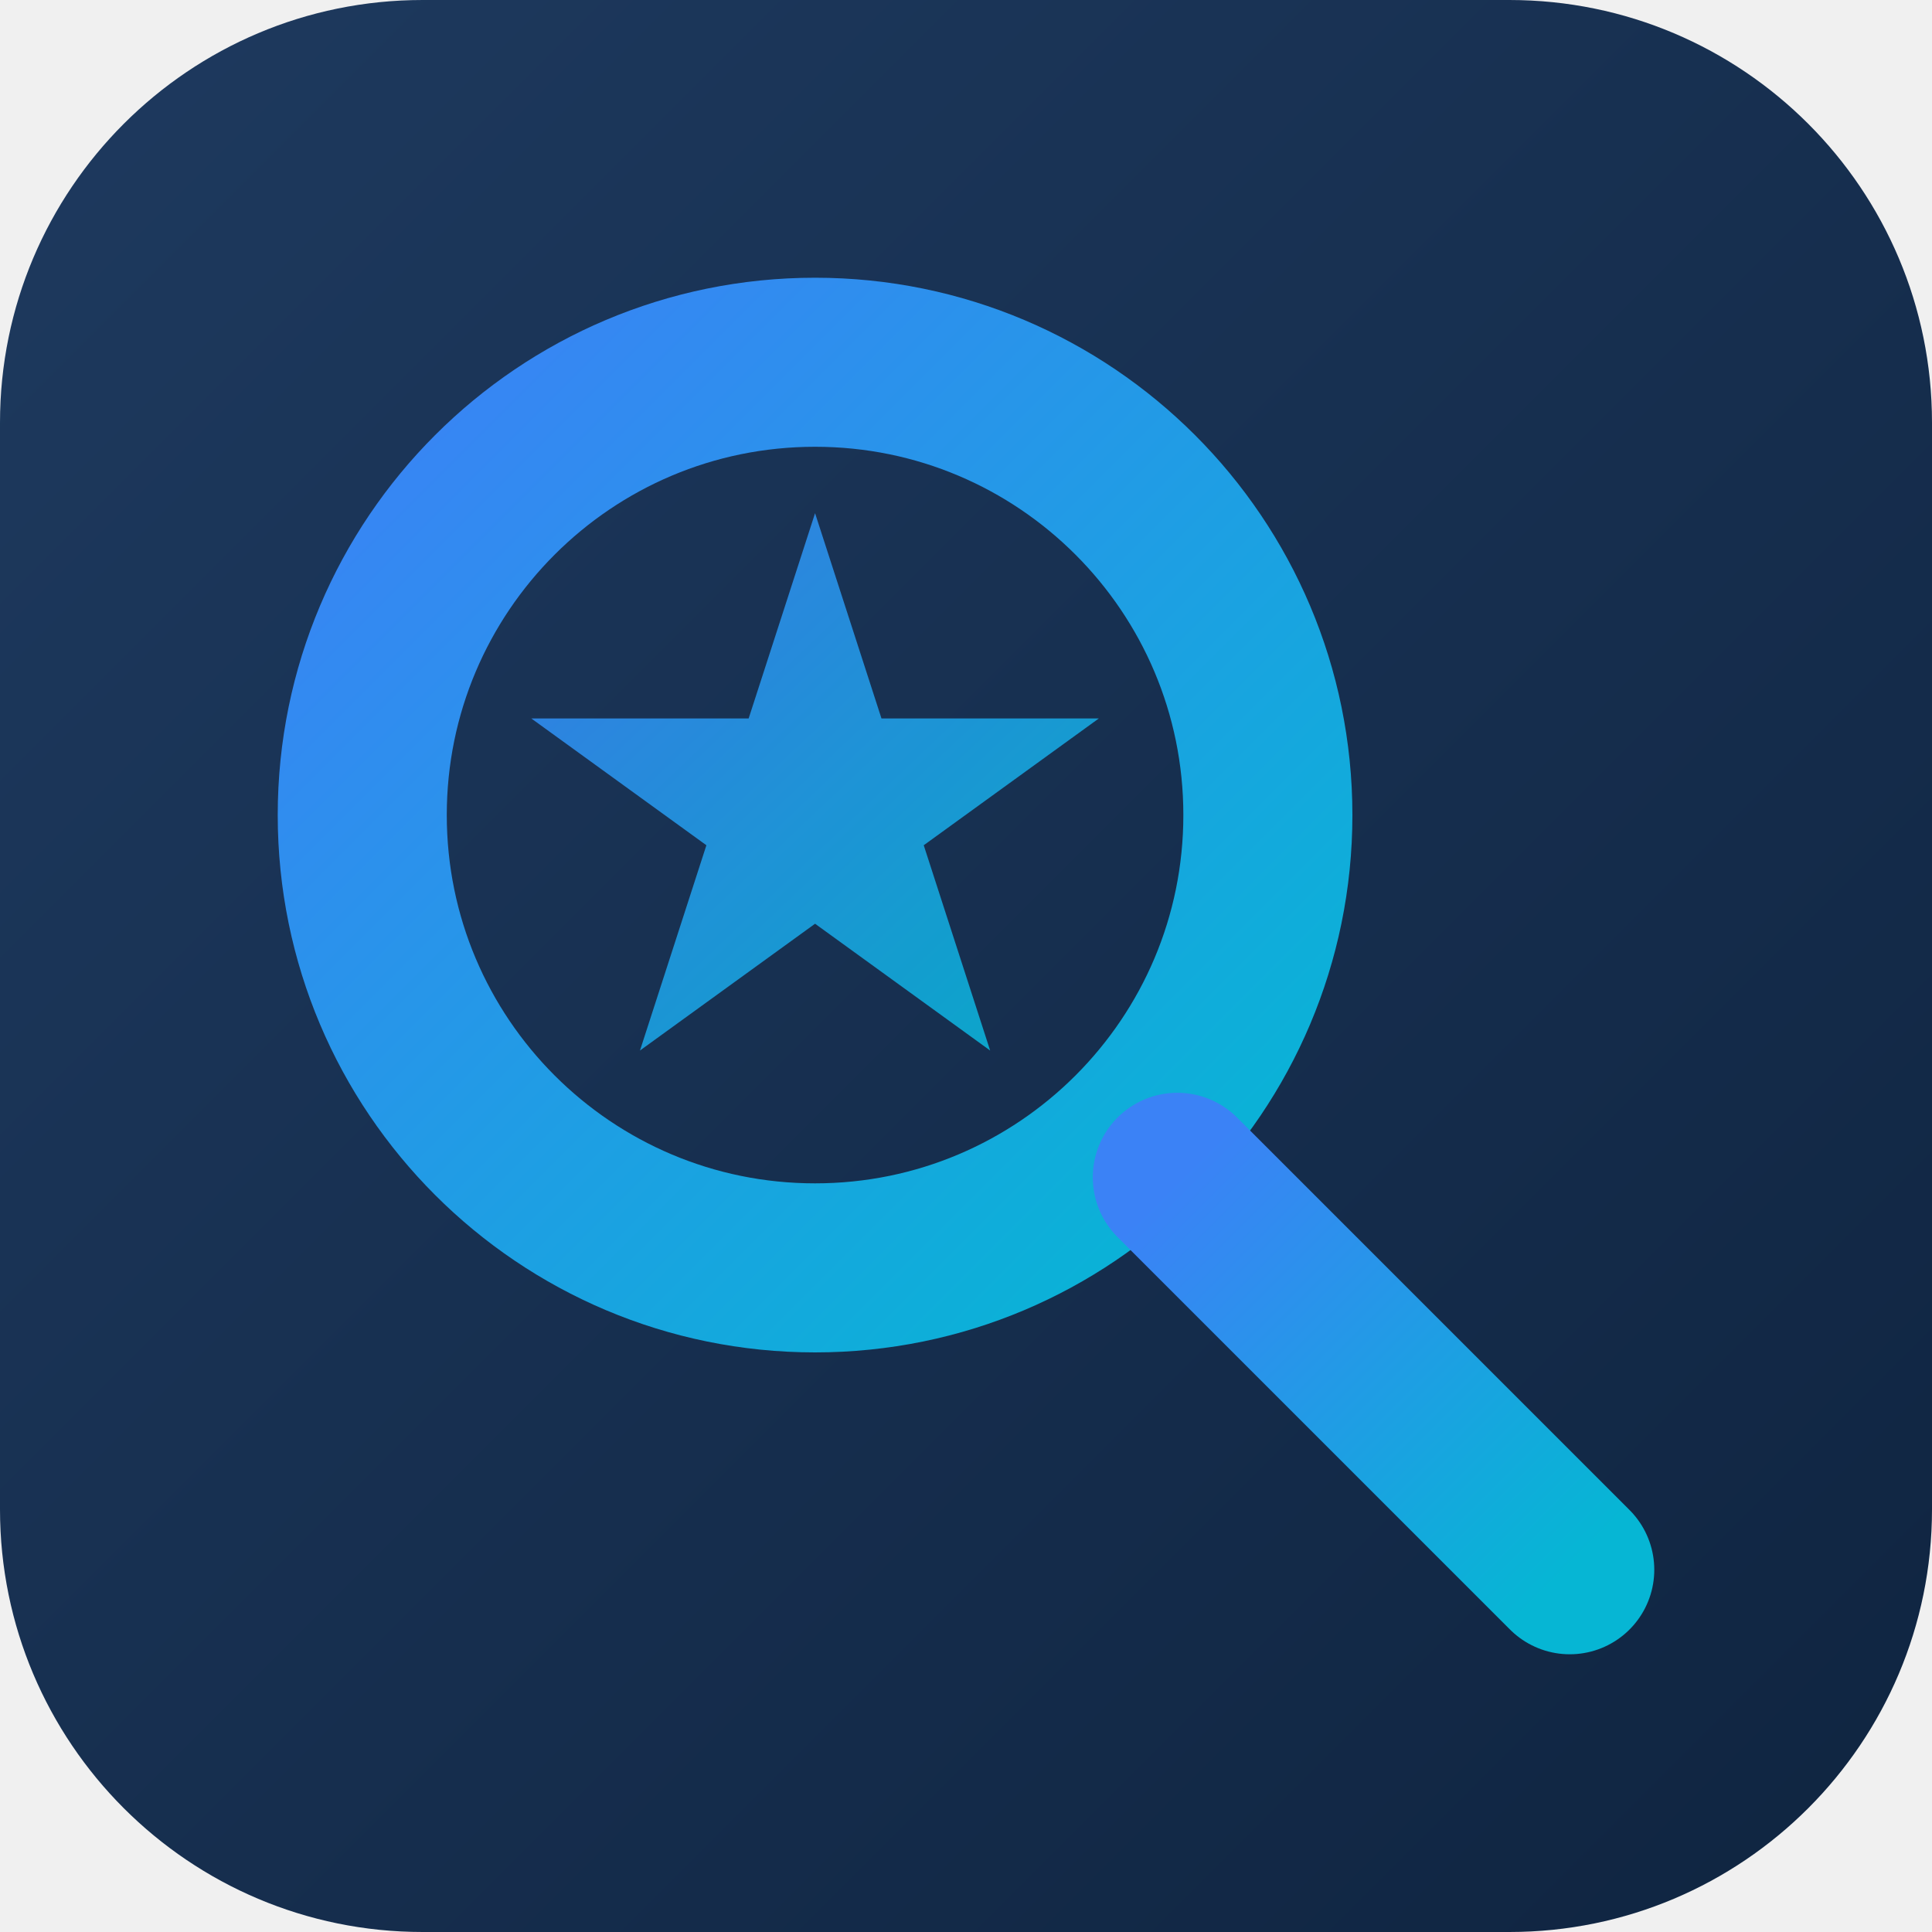
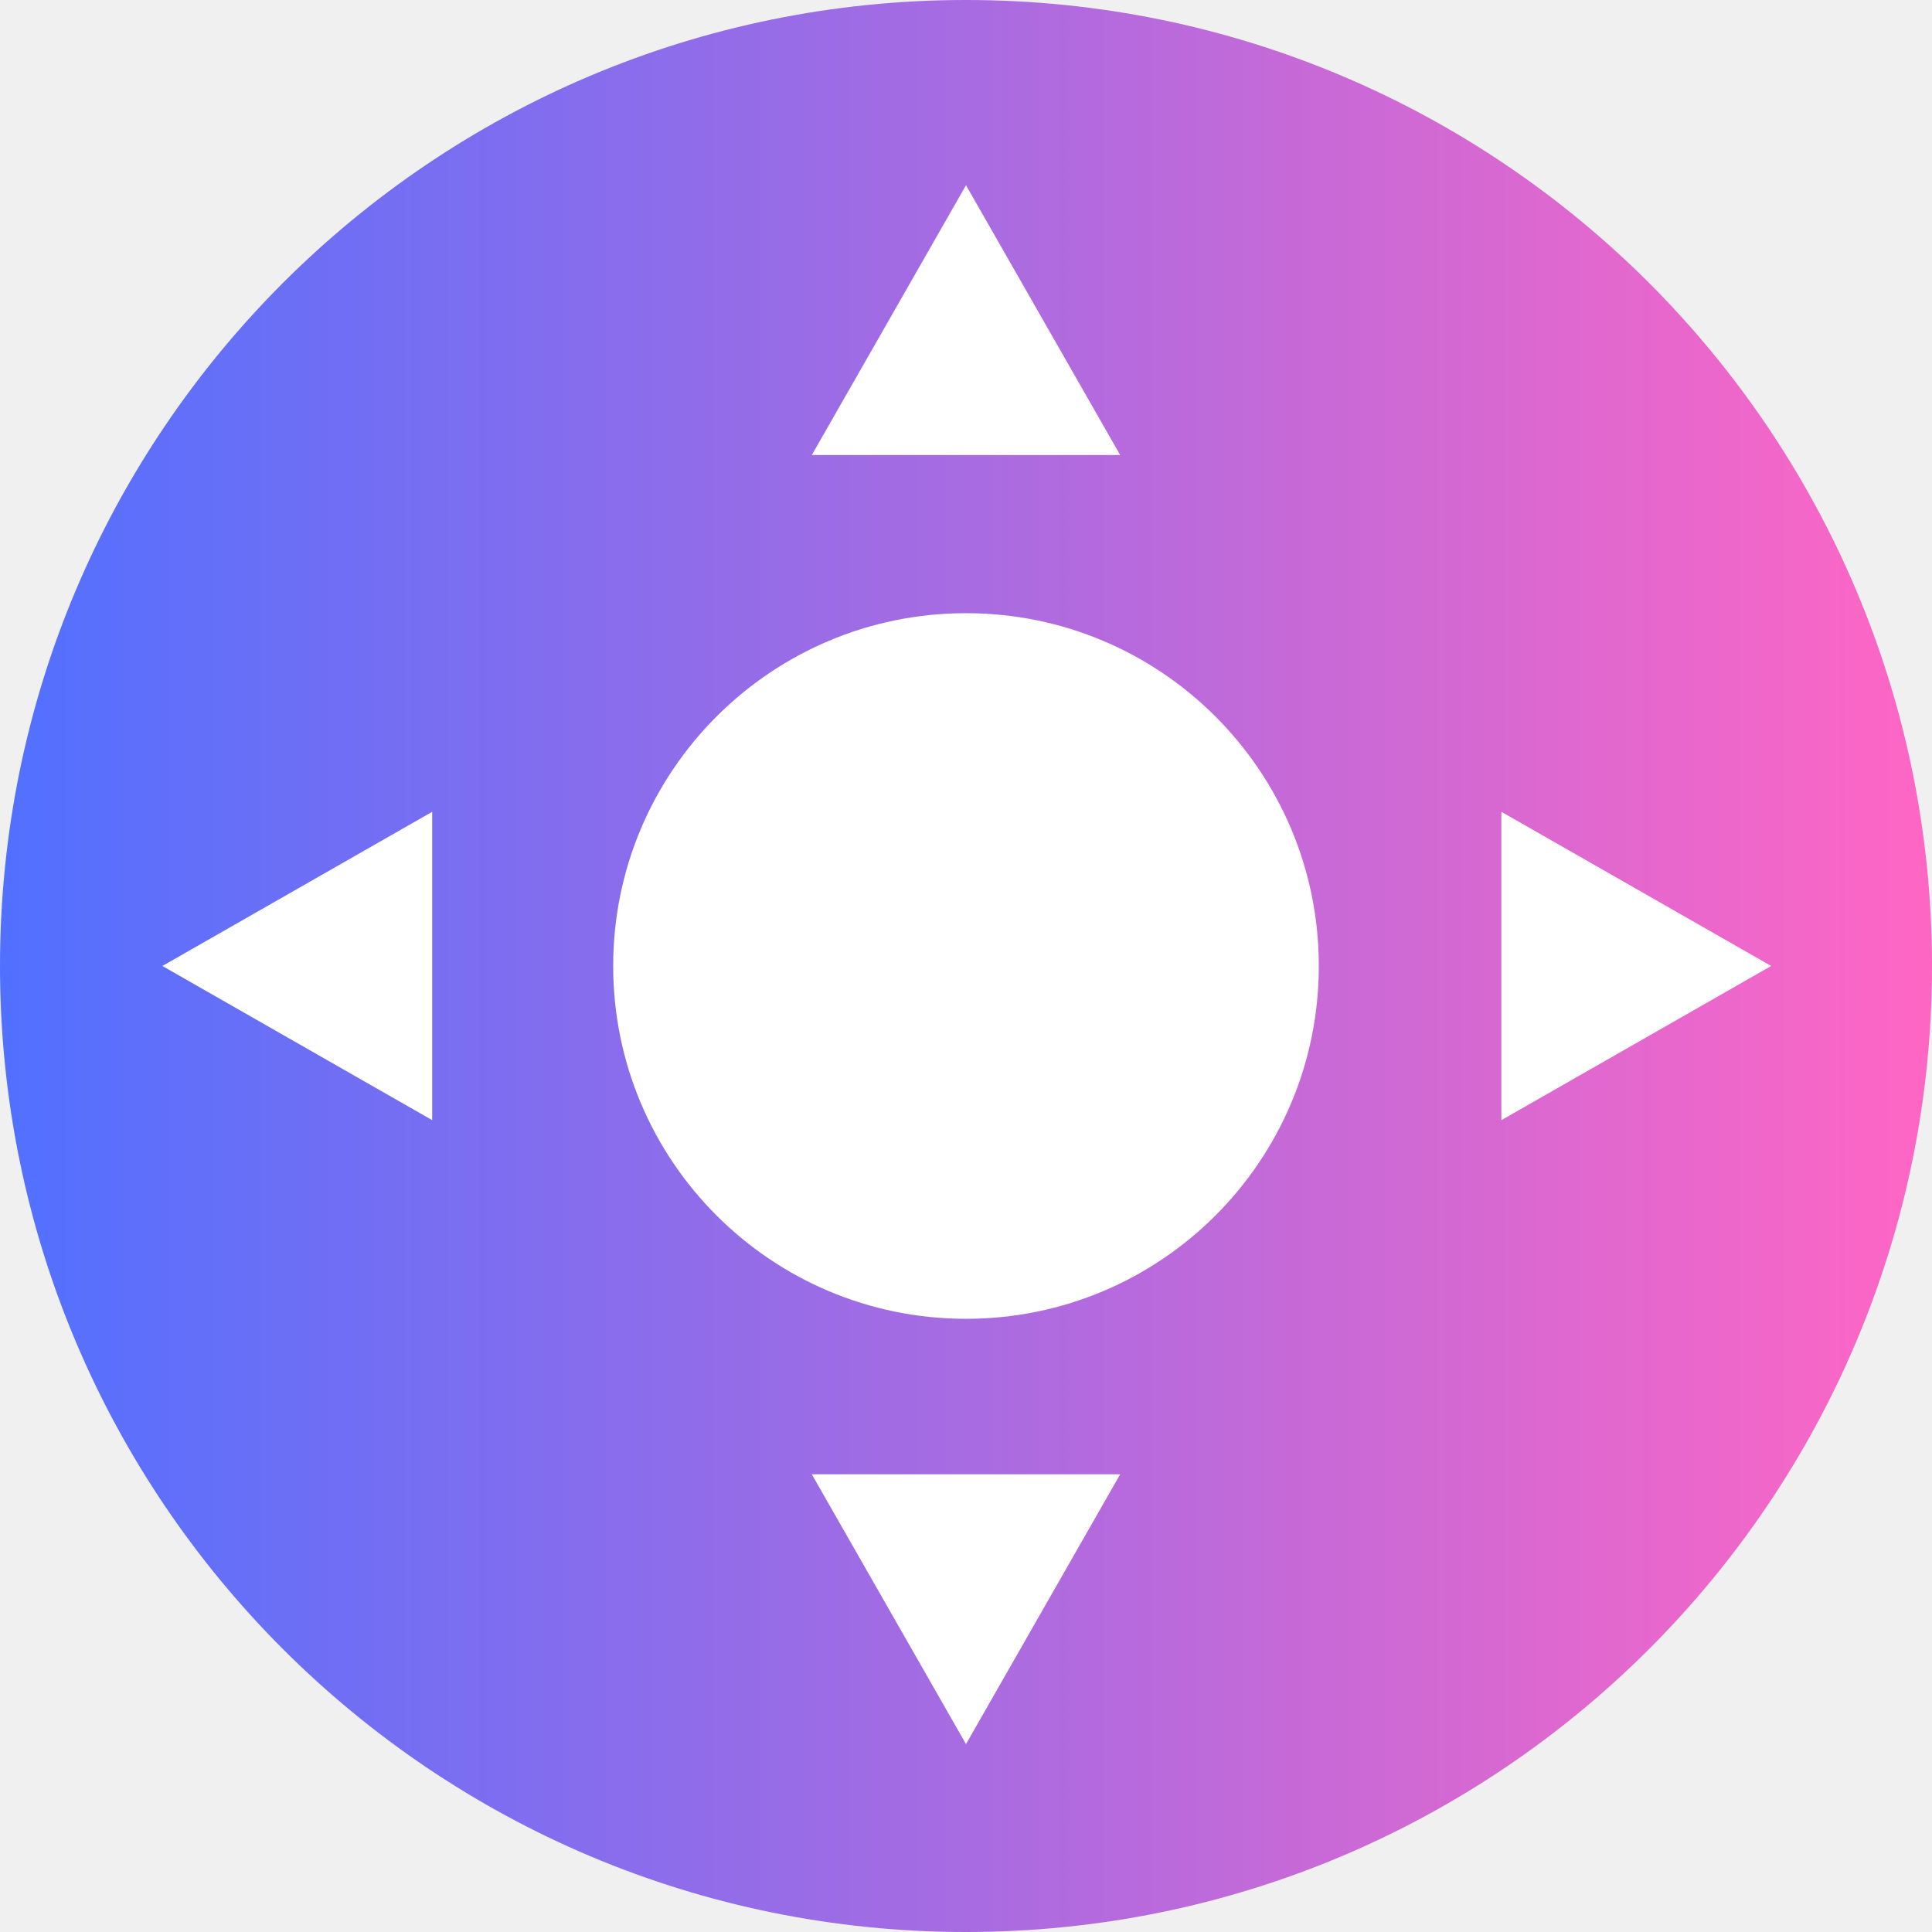
- <svg xmlns="http://www.w3.org/2000/svg" viewBox="0 0 32 32">
+ <svg xmlns="http://www.w3.org/2000/svg" width="500" zoomAndPan="magnify" viewBox="0 0 375 375" height="500" preserveAspectRatio="xMidYMid meet" version="1.0">
  <defs>
-     <linearGradient id="bg" x1="0%" y1="0%" x2="100%" y2="100%">
-       <stop offset="0%" stop-color="#1e3a5f" />
-       <stop offset="100%" stop-color="#0f2440" />
+     <clipPath id="7c0b76cd8d">
+       <path d="M 187.5 0 C 83.945 0 0 83.945 0 187.5 C 0 291.055 83.945 375 187.5 375 C 291.055 375 375 291.055 375 187.5 C 375 83.945 291.055 0 187.5 0 Z M 187.5 0 " clip-rule="nonzero" />
+     </clipPath>
+     <clipPath id="8215900173">
+       <path d="M 0 0 L 375 0 L 375 375 L 0 375 Z M 0 0 " clip-rule="nonzero" />
+     </clipPath>
+     <clipPath id="38f4cc8c3a">
+       <path d="M 187.5 0 C 83.945 0 0 83.945 0 187.5 C 0 291.055 83.945 375 187.5 375 C 291.055 375 375 291.055 375 187.5 C 375 83.945 291.055 0 187.5 0 Z M 187.5 0 " clip-rule="nonzero" />
+     </clipPath>
+     <linearGradient x1="0" gradientTransform="matrix(1.464844, 0, 0, 1.464844, 0.0000045, 0.000000000000042633)" y1="128" x2="256" gradientUnits="userSpaceOnUse" y2="128" id="55fd0fb724">
+       <stop stop-opacity="1" stop-color="rgb(31.76%, 43.919%, 100%)" offset="0" />
+       <stop stop-opacity="1" stop-color="rgb(32.025%, 43.904%, 99.908%)" offset="0.004" />
+       <stop stop-opacity="1" stop-color="rgb(32.292%, 43.889%, 99.818%)" offset="0.008" />
+       <stop stop-opacity="1" stop-color="rgb(32.559%, 43.874%, 99.728%)" offset="0.012" />
+       <stop stop-opacity="1" stop-color="rgb(32.826%, 43.858%, 99.638%)" offset="0.016" />
+       <stop stop-opacity="1" stop-color="rgb(33.092%, 43.843%, 99.547%)" offset="0.02" />
+       <stop stop-opacity="1" stop-color="rgb(33.359%, 43.828%, 99.457%)" offset="0.023" />
+       <stop stop-opacity="1" stop-color="rgb(33.624%, 43.813%, 99.367%)" offset="0.027" />
+       <stop stop-opacity="1" stop-color="rgb(33.891%, 43.797%, 99.277%)" offset="0.031" />
+       <stop stop-opacity="1" stop-color="rgb(34.158%, 43.782%, 99.185%)" offset="0.035" />
+       <stop stop-opacity="1" stop-color="rgb(34.425%, 43.767%, 99.095%)" offset="0.039" />
+       <stop stop-opacity="1" stop-color="rgb(34.691%, 43.75%, 99.005%)" offset="0.043" />
+       <stop stop-opacity="1" stop-color="rgb(34.958%, 43.735%, 98.915%)" offset="0.047" />
+       <stop stop-opacity="1" stop-color="rgb(35.223%, 43.719%, 98.824%)" offset="0.051" />
+       <stop stop-opacity="1" stop-color="rgb(35.49%, 43.704%, 98.734%)" offset="0.055" />
+       <stop stop-opacity="1" stop-color="rgb(35.757%, 43.689%, 98.643%)" offset="0.059" />
+       <stop stop-opacity="1" stop-color="rgb(36.024%, 43.674%, 98.553%)" offset="0.062" />
+       <stop stop-opacity="1" stop-color="rgb(36.29%, 43.658%, 98.462%)" offset="0.066" />
+       <stop stop-opacity="1" stop-color="rgb(36.557%, 43.643%, 98.372%)" offset="0.07" />
+       <stop stop-opacity="1" stop-color="rgb(36.824%, 43.628%, 98.282%)" offset="0.074" />
+       <stop stop-opacity="1" stop-color="rgb(37.091%, 43.613%, 98.192%)" offset="0.078" />
+       <stop stop-opacity="1" stop-color="rgb(37.357%, 43.597%, 98.1%)" offset="0.082" />
+       <stop stop-opacity="1" stop-color="rgb(37.624%, 43.582%, 98.01%)" offset="0.086" />
+       <stop stop-opacity="1" stop-color="rgb(37.889%, 43.567%, 97.92%)" offset="0.09" />
+       <stop stop-opacity="1" stop-color="rgb(38.156%, 43.552%, 97.83%)" offset="0.094" />
+       <stop stop-opacity="1" stop-color="rgb(38.423%, 43.536%, 97.739%)" offset="0.098" />
+       <stop stop-opacity="1" stop-color="rgb(38.69%, 43.521%, 97.649%)" offset="0.102" />
+       <stop stop-opacity="1" stop-color="rgb(38.956%, 43.506%, 97.559%)" offset="0.105" />
+       <stop stop-opacity="1" stop-color="rgb(39.223%, 43.491%, 97.469%)" offset="0.109" />
+       <stop stop-opacity="1" stop-color="rgb(39.49%, 43.475%, 97.377%)" offset="0.113" />
+       <stop stop-opacity="1" stop-color="rgb(39.757%, 43.46%, 97.287%)" offset="0.117" />
+       <stop stop-opacity="1" stop-color="rgb(40.022%, 43.445%, 97.197%)" offset="0.121" />
+       <stop stop-opacity="1" stop-color="rgb(40.289%, 43.43%, 97.107%)" offset="0.125" />
+       <stop stop-opacity="1" stop-color="rgb(40.555%, 43.414%, 97.015%)" offset="0.129" />
+       <stop stop-opacity="1" stop-color="rgb(40.822%, 43.399%, 96.925%)" offset="0.133" />
+       <stop stop-opacity="1" stop-color="rgb(41.089%, 43.384%, 96.835%)" offset="0.137" />
+       <stop stop-opacity="1" stop-color="rgb(41.356%, 43.369%, 96.745%)" offset="0.141" />
+       <stop stop-opacity="1" stop-color="rgb(41.621%, 43.353%, 96.654%)" offset="0.145" />
+       <stop stop-opacity="1" stop-color="rgb(41.888%, 43.338%, 96.564%)" offset="0.148" />
+       <stop stop-opacity="1" stop-color="rgb(42.155%, 43.323%, 96.474%)" offset="0.152" />
+       <stop stop-opacity="1" stop-color="rgb(42.422%, 43.307%, 96.384%)" offset="0.156" />
+       <stop stop-opacity="1" stop-color="rgb(42.688%, 43.291%, 96.292%)" offset="0.16" />
+       <stop stop-opacity="1" stop-color="rgb(42.955%, 43.275%, 96.202%)" offset="0.164" />
+       <stop stop-opacity="1" stop-color="rgb(43.221%, 43.26%, 96.112%)" offset="0.168" />
+       <stop stop-opacity="1" stop-color="rgb(43.488%, 43.245%, 96.022%)" offset="0.172" />
+       <stop stop-opacity="1" stop-color="rgb(43.755%, 43.23%, 95.932%)" offset="0.176" />
+       <stop stop-opacity="1" stop-color="rgb(44.022%, 43.214%, 95.842%)" offset="0.18" />
+       <stop stop-opacity="1" stop-color="rgb(44.287%, 43.199%, 95.75%)" offset="0.184" />
+       <stop stop-opacity="1" stop-color="rgb(44.554%, 43.184%, 95.66%)" offset="0.188" />
+       <stop stop-opacity="1" stop-color="rgb(44.82%, 43.169%, 95.57%)" offset="0.191" />
+       <stop stop-opacity="1" stop-color="rgb(45.087%, 43.153%, 95.48%)" offset="0.195" />
+       <stop stop-opacity="1" stop-color="rgb(45.354%, 43.138%, 95.389%)" offset="0.199" />
+       <stop stop-opacity="1" stop-color="rgb(45.621%, 43.123%, 95.299%)" offset="0.203" />
+       <stop stop-opacity="1" stop-color="rgb(45.886%, 43.108%, 95.209%)" offset="0.207" />
+       <stop stop-opacity="1" stop-color="rgb(46.153%, 43.092%, 95.119%)" offset="0.211" />
+       <stop stop-opacity="1" stop-color="rgb(46.42%, 43.077%, 95.027%)" offset="0.215" />
+       <stop stop-opacity="1" stop-color="rgb(46.687%, 43.062%, 94.937%)" offset="0.219" />
+       <stop stop-opacity="1" stop-color="rgb(46.953%, 43.047%, 94.847%)" offset="0.223" />
+       <stop stop-opacity="1" stop-color="rgb(47.22%, 43.031%, 94.757%)" offset="0.227" />
+       <stop stop-opacity="1" stop-color="rgb(47.485%, 43.016%, 94.666%)" offset="0.23" />
+       <stop stop-opacity="1" stop-color="rgb(47.752%, 43.001%, 94.576%)" offset="0.234" />
+       <stop stop-opacity="1" stop-color="rgb(48.019%, 42.986%, 94.485%)" offset="0.238" />
+       <stop stop-opacity="1" stop-color="rgb(48.286%, 42.97%, 94.395%)" offset="0.242" />
+       <stop stop-opacity="1" stop-color="rgb(48.552%, 42.955%, 94.304%)" offset="0.246" />
+       <stop stop-opacity="1" stop-color="rgb(48.819%, 42.94%, 94.214%)" offset="0.25" />
+       <stop stop-opacity="1" stop-color="rgb(49.086%, 42.925%, 94.124%)" offset="0.254" />
+       <stop stop-opacity="1" stop-color="rgb(49.353%, 42.909%, 94.034%)" offset="0.258" />
+       <stop stop-opacity="1" stop-color="rgb(49.619%, 42.894%, 93.942%)" offset="0.262" />
+       <stop stop-opacity="1" stop-color="rgb(49.886%, 42.879%, 93.852%)" offset="0.266" />
+       <stop stop-opacity="1" stop-color="rgb(50.151%, 42.862%, 93.762%)" offset="0.27" />
+       <stop stop-opacity="1" stop-color="rgb(50.418%, 42.847%, 93.672%)" offset="0.273" />
+       <stop stop-opacity="1" stop-color="rgb(50.685%, 42.831%, 93.581%)" offset="0.277" />
+       <stop stop-opacity="1" stop-color="rgb(50.952%, 42.816%, 93.491%)" offset="0.281" />
+       <stop stop-opacity="1" stop-color="rgb(51.218%, 42.801%, 93.401%)" offset="0.285" />
+       <stop stop-opacity="1" stop-color="rgb(51.485%, 42.786%, 93.311%)" offset="0.289" />
+       <stop stop-opacity="1" stop-color="rgb(51.752%, 42.77%, 93.219%)" offset="0.293" />
+       <stop stop-opacity="1" stop-color="rgb(52.019%, 42.755%, 93.129%)" offset="0.297" />
+       <stop stop-opacity="1" stop-color="rgb(52.284%, 42.74%, 93.039%)" offset="0.301" />
+       <stop stop-opacity="1" stop-color="rgb(52.551%, 42.725%, 92.949%)" offset="0.305" />
+       <stop stop-opacity="1" stop-color="rgb(52.817%, 42.709%, 92.857%)" offset="0.309" />
+       <stop stop-opacity="1" stop-color="rgb(53.084%, 42.694%, 92.767%)" offset="0.312" />
+       <stop stop-opacity="1" stop-color="rgb(53.351%, 42.679%, 92.677%)" offset="0.316" />
+       <stop stop-opacity="1" stop-color="rgb(53.618%, 42.664%, 92.587%)" offset="0.32" />
+       <stop stop-opacity="1" stop-color="rgb(53.883%, 42.648%, 92.496%)" offset="0.324" />
+       <stop stop-opacity="1" stop-color="rgb(54.15%, 42.633%, 92.406%)" offset="0.328" />
+       <stop stop-opacity="1" stop-color="rgb(54.416%, 42.618%, 92.316%)" offset="0.332" />
+       <stop stop-opacity="1" stop-color="rgb(54.683%, 42.603%, 92.226%)" offset="0.336" />
+       <stop stop-opacity="1" stop-color="rgb(54.95%, 42.587%, 92.136%)" offset="0.34" />
+       <stop stop-opacity="1" stop-color="rgb(55.217%, 42.572%, 92.046%)" offset="0.344" />
+       <stop stop-opacity="1" stop-color="rgb(55.482%, 42.557%, 91.954%)" offset="0.348" />
+       <stop stop-opacity="1" stop-color="rgb(55.75%, 42.542%, 91.864%)" offset="0.352" />
+       <stop stop-opacity="1" stop-color="rgb(56.017%, 42.526%, 91.774%)" offset="0.355" />
+       <stop stop-opacity="1" stop-color="rgb(56.284%, 42.511%, 91.684%)" offset="0.359" />
+       <stop stop-opacity="1" stop-color="rgb(56.549%, 42.496%, 91.592%)" offset="0.363" />
+       <stop stop-opacity="1" stop-color="rgb(56.816%, 42.48%, 91.502%)" offset="0.367" />
+       <stop stop-opacity="1" stop-color="rgb(57.082%, 42.465%, 91.412%)" offset="0.371" />
+       <stop stop-opacity="1" stop-color="rgb(57.349%, 42.45%, 91.322%)" offset="0.375" />
+       <stop stop-opacity="1" stop-color="rgb(57.616%, 42.433%, 91.231%)" offset="0.379" />
+       <stop stop-opacity="1" stop-color="rgb(57.883%, 42.418%, 91.141%)" offset="0.383" />
+       <stop stop-opacity="1" stop-color="rgb(58.148%, 42.403%, 91.051%)" offset="0.387" />
+       <stop stop-opacity="1" stop-color="rgb(58.415%, 42.387%, 90.961%)" offset="0.391" />
+       <stop stop-opacity="1" stop-color="rgb(58.682%, 42.372%, 90.869%)" offset="0.395" />
+       <stop stop-opacity="1" stop-color="rgb(58.949%, 42.357%, 90.779%)" offset="0.398" />
+       <stop stop-opacity="1" stop-color="rgb(59.215%, 42.342%, 90.689%)" offset="0.402" />
+       <stop stop-opacity="1" stop-color="rgb(59.482%, 42.326%, 90.599%)" offset="0.406" />
+       <stop stop-opacity="1" stop-color="rgb(59.747%, 42.311%, 90.508%)" offset="0.41" />
+       <stop stop-opacity="1" stop-color="rgb(60.014%, 42.296%, 90.417%)" offset="0.414" />
+       <stop stop-opacity="1" stop-color="rgb(60.281%, 42.281%, 90.327%)" offset="0.418" />
+       <stop stop-opacity="1" stop-color="rgb(60.548%, 42.265%, 90.237%)" offset="0.422" />
+       <stop stop-opacity="1" stop-color="rgb(60.814%, 42.25%, 90.146%)" offset="0.426" />
+       <stop stop-opacity="1" stop-color="rgb(61.081%, 42.235%, 90.056%)" offset="0.43" />
+       <stop stop-opacity="1" stop-color="rgb(61.348%, 42.22%, 89.966%)" offset="0.434" />
+       <stop stop-opacity="1" stop-color="rgb(61.615%, 42.204%, 89.876%)" offset="0.438" />
+       <stop stop-opacity="1" stop-color="rgb(61.88%, 42.189%, 89.784%)" offset="0.441" />
+       <stop stop-opacity="1" stop-color="rgb(62.148%, 42.174%, 89.694%)" offset="0.445" />
+       <stop stop-opacity="1" stop-color="rgb(62.413%, 42.159%, 89.604%)" offset="0.449" />
+       <stop stop-opacity="1" stop-color="rgb(62.68%, 42.143%, 89.514%)" offset="0.453" />
+       <stop stop-opacity="1" stop-color="rgb(62.947%, 42.128%, 89.423%)" offset="0.457" />
+       <stop stop-opacity="1" stop-color="rgb(63.214%, 42.113%, 89.333%)" offset="0.461" />
+       <stop stop-opacity="1" stop-color="rgb(63.48%, 42.097%, 89.243%)" offset="0.465" />
+       <stop stop-opacity="1" stop-color="rgb(63.747%, 42.082%, 89.153%)" offset="0.469" />
+       <stop stop-opacity="1" stop-color="rgb(64.012%, 42.067%, 89.061%)" offset="0.473" />
+       <stop stop-opacity="1" stop-color="rgb(64.279%, 42.052%, 88.971%)" offset="0.477" />
+       <stop stop-opacity="1" stop-color="rgb(64.546%, 42.036%, 88.881%)" offset="0.48" />
+       <stop stop-opacity="1" stop-color="rgb(64.813%, 42.021%, 88.791%)" offset="0.484" />
+       <stop stop-opacity="1" stop-color="rgb(65.079%, 42.004%, 88.699%)" offset="0.488" />
+       <stop stop-opacity="1" stop-color="rgb(65.346%, 41.989%, 88.609%)" offset="0.492" />
+       <stop stop-opacity="1" stop-color="rgb(65.613%, 41.974%, 88.519%)" offset="0.496" />
+       <stop stop-opacity="1" stop-color="rgb(65.88%, 41.959%, 88.429%)" offset="0.5" />
+       <stop stop-opacity="1" stop-color="rgb(66.145%, 41.943%, 88.339%)" offset="0.504" />
+       <stop stop-opacity="1" stop-color="rgb(66.412%, 41.928%, 88.249%)" offset="0.508" />
+       <stop stop-opacity="1" stop-color="rgb(66.678%, 41.913%, 88.158%)" offset="0.512" />
+       <stop stop-opacity="1" stop-color="rgb(66.945%, 41.898%, 88.068%)" offset="0.516" />
+       <stop stop-opacity="1" stop-color="rgb(67.212%, 41.882%, 87.978%)" offset="0.52" />
+       <stop stop-opacity="1" stop-color="rgb(67.479%, 41.867%, 87.888%)" offset="0.523" />
+       <stop stop-opacity="1" stop-color="rgb(67.744%, 41.852%, 87.796%)" offset="0.527" />
+       <stop stop-opacity="1" stop-color="rgb(68.011%, 41.837%, 87.706%)" offset="0.531" />
+       <stop stop-opacity="1" stop-color="rgb(68.279%, 41.821%, 87.616%)" offset="0.535" />
+       <stop stop-opacity="1" stop-color="rgb(68.546%, 41.806%, 87.526%)" offset="0.539" />
+       <stop stop-opacity="1" stop-color="rgb(68.811%, 41.791%, 87.434%)" offset="0.543" />
+       <stop stop-opacity="1" stop-color="rgb(69.078%, 41.776%, 87.344%)" offset="0.547" />
+       <stop stop-opacity="1" stop-color="rgb(69.344%, 41.76%, 87.254%)" offset="0.551" />
+       <stop stop-opacity="1" stop-color="rgb(69.611%, 41.745%, 87.164%)" offset="0.555" />
+       <stop stop-opacity="1" stop-color="rgb(69.878%, 41.73%, 87.073%)" offset="0.559" />
+       <stop stop-opacity="1" stop-color="rgb(70.145%, 41.714%, 86.983%)" offset="0.562" />
+       <stop stop-opacity="1" stop-color="rgb(70.41%, 41.699%, 86.893%)" offset="0.566" />
+       <stop stop-opacity="1" stop-color="rgb(70.677%, 41.684%, 86.803%)" offset="0.57" />
+       <stop stop-opacity="1" stop-color="rgb(70.944%, 41.669%, 86.711%)" offset="0.574" />
+       <stop stop-opacity="1" stop-color="rgb(71.211%, 41.653%, 86.621%)" offset="0.578" />
+       <stop stop-opacity="1" stop-color="rgb(71.477%, 41.638%, 86.531%)" offset="0.582" />
+       <stop stop-opacity="1" stop-color="rgb(71.744%, 41.623%, 86.441%)" offset="0.586" />
+       <stop stop-opacity="1" stop-color="rgb(72.009%, 41.608%, 86.349%)" offset="0.59" />
+       <stop stop-opacity="1" stop-color="rgb(72.276%, 41.592%, 86.259%)" offset="0.594" />
+       <stop stop-opacity="1" stop-color="rgb(72.543%, 41.576%, 86.169%)" offset="0.598" />
+       <stop stop-opacity="1" stop-color="rgb(72.81%, 41.56%, 86.079%)" offset="0.602" />
+       <stop stop-opacity="1" stop-color="rgb(73.076%, 41.545%, 85.988%)" offset="0.605" />
+       <stop stop-opacity="1" stop-color="rgb(73.343%, 41.53%, 85.898%)" offset="0.609" />
+       <stop stop-opacity="1" stop-color="rgb(73.608%, 41.515%, 85.808%)" offset="0.613" />
+       <stop stop-opacity="1" stop-color="rgb(73.875%, 41.499%, 85.718%)" offset="0.617" />
+       <stop stop-opacity="1" stop-color="rgb(74.142%, 41.484%, 85.626%)" offset="0.621" />
+       <stop stop-opacity="1" stop-color="rgb(74.409%, 41.469%, 85.536%)" offset="0.625" />
+       <stop stop-opacity="1" stop-color="rgb(74.675%, 41.454%, 85.446%)" offset="0.629" />
+       <stop stop-opacity="1" stop-color="rgb(74.942%, 41.438%, 85.356%)" offset="0.633" />
+       <stop stop-opacity="1" stop-color="rgb(75.209%, 41.423%, 85.265%)" offset="0.637" />
+       <stop stop-opacity="1" stop-color="rgb(75.476%, 41.408%, 85.175%)" offset="0.641" />
+       <stop stop-opacity="1" stop-color="rgb(75.742%, 41.393%, 85.085%)" offset="0.645" />
+       <stop stop-opacity="1" stop-color="rgb(76.009%, 41.377%, 84.995%)" offset="0.648" />
+       <stop stop-opacity="1" stop-color="rgb(76.274%, 41.362%, 84.903%)" offset="0.652" />
+       <stop stop-opacity="1" stop-color="rgb(76.541%, 41.347%, 84.813%)" offset="0.656" />
+       <stop stop-opacity="1" stop-color="rgb(76.808%, 41.331%, 84.723%)" offset="0.66" />
+       <stop stop-opacity="1" stop-color="rgb(77.075%, 41.316%, 84.633%)" offset="0.664" />
+       <stop stop-opacity="1" stop-color="rgb(77.341%, 41.301%, 84.541%)" offset="0.668" />
+       <stop stop-opacity="1" stop-color="rgb(77.608%, 41.286%, 84.451%)" offset="0.672" />
+       <stop stop-opacity="1" stop-color="rgb(77.875%, 41.27%, 84.361%)" offset="0.676" />
+       <stop stop-opacity="1" stop-color="rgb(78.142%, 41.255%, 84.271%)" offset="0.68" />
+       <stop stop-opacity="1" stop-color="rgb(78.407%, 41.24%, 84.181%)" offset="0.684" />
+       <stop stop-opacity="1" stop-color="rgb(78.674%, 41.225%, 84.091%)" offset="0.688" />
+       <stop stop-opacity="1" stop-color="rgb(78.94%, 41.209%, 84%)" offset="0.691" />
+       <stop stop-opacity="1" stop-color="rgb(79.207%, 41.194%, 83.91%)" offset="0.695" />
+       <stop stop-opacity="1" stop-color="rgb(79.474%, 41.179%, 83.82%)" offset="0.699" />
+       <stop stop-opacity="1" stop-color="rgb(79.741%, 41.164%, 83.73%)" offset="0.703" />
+       <stop stop-opacity="1" stop-color="rgb(80.006%, 41.148%, 83.638%)" offset="0.707" />
+       <stop stop-opacity="1" stop-color="rgb(80.273%, 41.133%, 83.548%)" offset="0.711" />
+       <stop stop-opacity="1" stop-color="rgb(80.54%, 41.116%, 83.458%)" offset="0.715" />
+       <stop stop-opacity="1" stop-color="rgb(80.807%, 41.101%, 83.368%)" offset="0.719" />
+       <stop stop-opacity="1" stop-color="rgb(81.073%, 41.086%, 83.276%)" offset="0.723" />
+       <stop stop-opacity="1" stop-color="rgb(81.34%, 41.071%, 83.186%)" offset="0.727" />
+       <stop stop-opacity="1" stop-color="rgb(81.606%, 41.055%, 83.096%)" offset="0.73" />
+       <stop stop-opacity="1" stop-color="rgb(81.873%, 41.04%, 83.006%)" offset="0.734" />
+       <stop stop-opacity="1" stop-color="rgb(82.14%, 41.025%, 82.915%)" offset="0.738" />
+       <stop stop-opacity="1" stop-color="rgb(82.407%, 41.01%, 82.825%)" offset="0.742" />
+       <stop stop-opacity="1" stop-color="rgb(82.672%, 40.994%, 82.735%)" offset="0.746" />
+       <stop stop-opacity="1" stop-color="rgb(82.939%, 40.979%, 82.645%)" offset="0.75" />
+       <stop stop-opacity="1" stop-color="rgb(83.205%, 40.964%, 82.553%)" offset="0.754" />
+       <stop stop-opacity="1" stop-color="rgb(83.472%, 40.948%, 82.463%)" offset="0.758" />
+       <stop stop-opacity="1" stop-color="rgb(83.739%, 40.933%, 82.373%)" offset="0.762" />
+       <stop stop-opacity="1" stop-color="rgb(84.006%, 40.918%, 82.283%)" offset="0.766" />
+       <stop stop-opacity="1" stop-color="rgb(84.271%, 40.903%, 82.191%)" offset="0.77" />
+       <stop stop-opacity="1" stop-color="rgb(84.538%, 40.887%, 82.101%)" offset="0.773" />
+       <stop stop-opacity="1" stop-color="rgb(84.805%, 40.872%, 82.011%)" offset="0.777" />
+       <stop stop-opacity="1" stop-color="rgb(85.072%, 40.857%, 81.921%)" offset="0.781" />
+       <stop stop-opacity="1" stop-color="rgb(85.338%, 40.842%, 81.83%)" offset="0.785" />
+       <stop stop-opacity="1" stop-color="rgb(85.605%, 40.826%, 81.74%)" offset="0.789" />
+       <stop stop-opacity="1" stop-color="rgb(85.87%, 40.811%, 81.65%)" offset="0.793" />
+       <stop stop-opacity="1" stop-color="rgb(86.137%, 40.796%, 81.56%)" offset="0.797" />
+       <stop stop-opacity="1" stop-color="rgb(86.404%, 40.781%, 81.468%)" offset="0.801" />
+       <stop stop-opacity="1" stop-color="rgb(86.671%, 40.765%, 81.378%)" offset="0.805" />
+       <stop stop-opacity="1" stop-color="rgb(86.937%, 40.75%, 81.288%)" offset="0.809" />
+       <stop stop-opacity="1" stop-color="rgb(87.204%, 40.735%, 81.198%)" offset="0.812" />
+       <stop stop-opacity="1" stop-color="rgb(87.471%, 40.72%, 81.107%)" offset="0.816" />
+       <stop stop-opacity="1" stop-color="rgb(87.738%, 40.704%, 81.017%)" offset="0.82" />
+       <stop stop-opacity="1" stop-color="rgb(88.004%, 40.688%, 80.927%)" offset="0.824" />
+       <stop stop-opacity="1" stop-color="rgb(88.271%, 40.672%, 80.836%)" offset="0.828" />
+       <stop stop-opacity="1" stop-color="rgb(88.536%, 40.657%, 80.745%)" offset="0.832" />
+       <stop stop-opacity="1" stop-color="rgb(88.803%, 40.642%, 80.655%)" offset="0.836" />
+       <stop stop-opacity="1" stop-color="rgb(89.07%, 40.627%, 80.565%)" offset="0.84" />
+       <stop stop-opacity="1" stop-color="rgb(89.337%, 40.611%, 80.475%)" offset="0.844" />
+       <stop stop-opacity="1" stop-color="rgb(89.603%, 40.596%, 80.385%)" offset="0.848" />
+       <stop stop-opacity="1" stop-color="rgb(89.87%, 40.581%, 80.295%)" offset="0.852" />
+       <stop stop-opacity="1" stop-color="rgb(90.137%, 40.565%, 80.203%)" offset="0.855" />
+       <stop stop-opacity="1" stop-color="rgb(90.404%, 40.55%, 80.113%)" offset="0.859" />
+       <stop stop-opacity="1" stop-color="rgb(90.669%, 40.535%, 80.023%)" offset="0.863" />
+       <stop stop-opacity="1" stop-color="rgb(90.936%, 40.52%, 79.933%)" offset="0.867" />
+       <stop stop-opacity="1" stop-color="rgb(91.202%, 40.504%, 79.842%)" offset="0.871" />
+       <stop stop-opacity="1" stop-color="rgb(91.469%, 40.489%, 79.752%)" offset="0.875" />
+       <stop stop-opacity="1" stop-color="rgb(91.736%, 40.474%, 79.662%)" offset="0.879" />
+       <stop stop-opacity="1" stop-color="rgb(92.003%, 40.459%, 79.572%)" offset="0.883" />
+       <stop stop-opacity="1" stop-color="rgb(92.268%, 40.443%, 79.48%)" offset="0.887" />
+       <stop stop-opacity="1" stop-color="rgb(92.535%, 40.428%, 79.39%)" offset="0.891" />
+       <stop stop-opacity="1" stop-color="rgb(92.801%, 40.413%, 79.3%)" offset="0.895" />
+       <stop stop-opacity="1" stop-color="rgb(93.068%, 40.398%, 79.21%)" offset="0.898" />
+       <stop stop-opacity="1" stop-color="rgb(93.335%, 40.382%, 79.118%)" offset="0.902" />
+       <stop stop-opacity="1" stop-color="rgb(93.602%, 40.367%, 79.028%)" offset="0.906" />
+       <stop stop-opacity="1" stop-color="rgb(93.867%, 40.352%, 78.938%)" offset="0.91" />
+       <stop stop-opacity="1" stop-color="rgb(94.135%, 40.337%, 78.848%)" offset="0.914" />
+       <stop stop-opacity="1" stop-color="rgb(94.402%, 40.321%, 78.757%)" offset="0.918" />
+       <stop stop-opacity="1" stop-color="rgb(94.669%, 40.306%, 78.667%)" offset="0.922" />
+       <stop stop-opacity="1" stop-color="rgb(94.934%, 40.291%, 78.577%)" offset="0.926" />
+       <stop stop-opacity="1" stop-color="rgb(95.201%, 40.276%, 78.487%)" offset="0.93" />
+       <stop stop-opacity="1" stop-color="rgb(95.467%, 40.259%, 78.395%)" offset="0.934" />
+       <stop stop-opacity="1" stop-color="rgb(95.734%, 40.244%, 78.305%)" offset="0.938" />
+       <stop stop-opacity="1" stop-color="rgb(96.001%, 40.228%, 78.215%)" offset="0.941" />
+       <stop stop-opacity="1" stop-color="rgb(96.268%, 40.213%, 78.125%)" offset="0.945" />
+       <stop stop-opacity="1" stop-color="rgb(96.533%, 40.198%, 78.033%)" offset="0.949" />
+       <stop stop-opacity="1" stop-color="rgb(96.8%, 40.182%, 77.943%)" offset="0.953" />
+       <stop stop-opacity="1" stop-color="rgb(97.067%, 40.167%, 77.853%)" offset="0.957" />
+       <stop stop-opacity="1" stop-color="rgb(97.334%, 40.152%, 77.763%)" offset="0.961" />
+       <stop stop-opacity="1" stop-color="rgb(97.6%, 40.137%, 77.672%)" offset="0.965" />
+       <stop stop-opacity="1" stop-color="rgb(97.867%, 40.121%, 77.582%)" offset="0.969" />
+       <stop stop-opacity="1" stop-color="rgb(98.132%, 40.106%, 77.492%)" offset="0.973" />
+       <stop stop-opacity="1" stop-color="rgb(98.399%, 40.091%, 77.402%)" offset="0.977" />
+       <stop stop-opacity="1" stop-color="rgb(98.666%, 40.076%, 77.31%)" offset="0.98" />
+       <stop stop-opacity="1" stop-color="rgb(98.933%, 40.06%, 77.22%)" offset="0.984" />
+       <stop stop-opacity="1" stop-color="rgb(99.199%, 40.045%, 77.13%)" offset="0.988" />
+       <stop stop-opacity="1" stop-color="rgb(99.466%, 40.03%, 77.04%)" offset="0.992" />
+       <stop stop-opacity="1" stop-color="rgb(99.733%, 40.015%, 76.949%)" offset="0.996" />
+       <stop stop-opacity="1" stop-color="rgb(100%, 39.999%, 76.859%)" offset="1" />
    </linearGradient>
-     <linearGradient id="lens" x1="0%" y1="0%" x2="100%" y2="100%">
-       <stop offset="0%" stop-color="#3b82f6" />
-       <stop offset="100%" stop-color="#06b6d4" />
-     </linearGradient>
+     <clipPath id="ff6e145caf">
+       <rect x="0" width="375" y="0" height="375" />
+     </clipPath>
+     <clipPath id="7d7af57883">
+       <path d="M 119.02 119.02 L 255.98 119.02 L 255.98 255.98 L 119.02 255.98 Z M 119.02 119.02 " clip-rule="nonzero" />
+     </clipPath>
+     <clipPath id="69855fd852">
+       <path d="M 187.5 119.02 C 149.68 119.02 119.02 149.68 119.02 187.5 C 119.02 225.32 149.68 255.98 187.5 255.98 C 225.32 255.98 255.98 225.32 255.98 187.5 C 255.98 149.68 225.32 119.02 187.5 119.02 Z M 187.5 119.02 " clip-rule="nonzero" />
+     </clipPath>
+     <clipPath id="c90bb63400">
+       <path d="M 0.02 0.02 L 136.98 0.02 L 136.98 136.98 L 0.02 136.98 Z M 0.02 0.02 " clip-rule="nonzero" />
+     </clipPath>
+     <clipPath id="6a0df82b2e">
+       <path d="M 68.5 0.02 C 30.68 0.02 0.02 30.68 0.02 68.5 C 0.02 106.32 30.68 136.98 68.5 136.98 C 106.32 136.98 136.98 106.32 136.98 68.5 C 136.98 30.68 106.32 0.02 68.5 0.02 Z M 68.5 0.02 " clip-rule="nonzero" />
+     </clipPath>
+     <clipPath id="e61bd143eb">
+       <rect x="0" width="137" y="0" height="137" />
+     </clipPath>
+     <clipPath id="70874b9b70">
+       <path d="M 31.516 157.484 L 83.887 157.484 L 83.887 217.418 L 31.516 217.418 Z M 31.516 157.484 " clip-rule="nonzero" />
+     </clipPath>
+     <clipPath id="b7a461fb64">
+       <path d="M 31.516 187.496 L 83.887 157.57 L 83.887 217.418 Z M 31.516 187.496 " clip-rule="nonzero" />
+     </clipPath>
+     <clipPath id="5025edb5e5">
+       <path d="M 0.516 0.484 L 52.887 0.484 L 52.887 60.418 L 0.516 60.418 Z M 0.516 0.484 " clip-rule="nonzero" />
+     </clipPath>
+     <clipPath id="ecff17acd7">
+       <path d="M 0.516 30.496 L 52.887 0.57 L 52.887 60.418 Z M 0.516 30.496 " clip-rule="nonzero" />
+     </clipPath>
+     <clipPath id="92a24a0d4e">
+       <rect x="0" width="53" y="0" height="61" />
+     </clipPath>
+     <clipPath id="e7e2933f10">
+       <path d="M 157.574 35.953 L 217.512 35.953 L 217.512 88.32 L 157.574 88.32 Z M 157.574 35.953 " clip-rule="nonzero" />
+     </clipPath>
+     <clipPath id="778107109f">
+       <path d="M 187.5 35.953 L 217.426 88.32 L 157.574 88.32 Z M 187.5 35.953 " clip-rule="nonzero" />
+     </clipPath>
+     <clipPath id="041939d35f">
+       <path d="M 0.574 0.953 L 60.441 0.953 L 60.441 53.32 L 0.574 53.32 Z M 0.574 0.953 " clip-rule="nonzero" />
+     </clipPath>
+     <clipPath id="93b39ca7af">
+       <path d="M 30.5 0.953 L 60.426 53.32 L 0.574 53.32 Z M 30.5 0.953 " clip-rule="nonzero" />
+     </clipPath>
+     <clipPath id="da98c2d02a">
+       <rect x="0" width="61" y="0" height="54" />
+     </clipPath>
+     <clipPath id="5daf1b5a8d">
+       <path d="M 157.488 286.164 L 217.422 286.164 L 217.422 338.531 L 157.488 338.531 Z M 157.488 286.164 " clip-rule="nonzero" />
+     </clipPath>
+     <clipPath id="38ba145a2b">
+       <path d="M 187.5 338.531 L 157.574 286.164 L 217.422 286.164 Z M 187.5 338.531 " clip-rule="nonzero" />
+     </clipPath>
+     <clipPath id="6e86a991ef">
+       <path d="M 0.488 0.164 L 60.422 0.164 L 60.422 52.531 L 0.488 52.531 Z M 0.488 0.164 " clip-rule="nonzero" />
+     </clipPath>
+     <clipPath id="eb42751ad7">
+       <path d="M 30.5 52.531 L 0.574 0.164 L 60.422 0.164 Z M 30.5 52.531 " clip-rule="nonzero" />
+     </clipPath>
+     <clipPath id="3fd1f0e856">
+       <rect x="0" width="61" y="0" height="53" />
+     </clipPath>
+     <clipPath id="ed1fd217d1">
+       <path d="M 291.418 157.57 L 343.785 157.57 L 343.785 217.508 L 291.418 217.508 Z M 291.418 157.57 " clip-rule="nonzero" />
+     </clipPath>
+     <clipPath id="680df94258">
+       <path d="M 343.785 187.496 L 291.418 217.422 L 291.418 157.57 Z M 343.785 187.496 " clip-rule="nonzero" />
+     </clipPath>
+     <clipPath id="4fc979bf8a">
+       <path d="M 0.418 0.57 L 52.785 0.57 L 52.785 60.441 L 0.418 60.441 Z M 0.418 0.57 " clip-rule="nonzero" />
+     </clipPath>
+     <clipPath id="10beda5e01">
+       <path d="M 52.785 30.496 L 0.418 60.422 L 0.418 0.57 Z M 52.785 30.496 " clip-rule="nonzero" />
+     </clipPath>
+     <clipPath id="0bbd3ea9cf">
+       <rect x="0" width="53" y="0" height="61" />
+     </clipPath>
  </defs>
-   <rect width="32" height="32" rx="7" fill="url(#bg)" />
-   <circle cx="13.5" cy="13.5" r="7.5" fill="none" stroke="url(#lens)" stroke-width="2.8" />
-   <polygon points="13.5,8.5 14.6,11.9 18.2,11.9 15.3,14 16.4,17.4 13.5,15.3 10.6,17.4 11.7,14 8.8,11.9 12.4,11.9" fill="url(#lens)" opacity="0.9" />
-   <line x1="19.5" y1="19.5" x2="26" y2="26" stroke="url(#lens)" stroke-width="2.8" stroke-linecap="round" />
+   <g clip-path="url(#7c0b76cd8d)">
+     <g transform="matrix(1, 0, 0, 1, 0, 0)">
+       <g clip-path="url(#ff6e145caf)">
+         <g clip-path="url(#8215900173)">
+           <g clip-path="url(#38f4cc8c3a)">
+             <rect x="-82.5" fill="url(#55fd0fb724)" width="540" height="540" y="-82.5" />
+           </g>
+         </g>
+       </g>
+     </g>
+   </g>
+   <g clip-path="url(#7d7af57883)">
+     <g clip-path="url(#69855fd852)">
+       <g transform="matrix(1, 0, 0, 1, 119, 119)">
+         <g clip-path="url(#e61bd143eb)">
+           <g clip-path="url(#c90bb63400)">
+             <g clip-path="url(#6a0df82b2e)">
+               <path fill="#ffffff" d="M 0.02 0.02 L 136.98 0.02 L 136.98 136.98 L 0.02 136.98 Z M 0.02 0.02 " fill-opacity="1" fill-rule="nonzero" />
+             </g>
+           </g>
+         </g>
+       </g>
+     </g>
+   </g>
+   <g clip-path="url(#70874b9b70)">
+     <g clip-path="url(#b7a461fb64)">
+       <g transform="matrix(1, 0, 0, 1, 31, 157)">
+         <g clip-path="url(#92a24a0d4e)">
+           <g clip-path="url(#5025edb5e5)">
+             <g clip-path="url(#ecff17acd7)">
+               <path fill="#ffffff" d="M 0.516 60.418 L 0.516 0.484 L 52.887 0.484 L 52.887 60.418 Z M 0.516 60.418 " fill-opacity="1" fill-rule="nonzero" />
+             </g>
+           </g>
+         </g>
+       </g>
+     </g>
+   </g>
+   <g clip-path="url(#e7e2933f10)">
+     <g clip-path="url(#778107109f)">
+       <g transform="matrix(1, 0, 0, 1, 157, 35)">
+         <g clip-path="url(#da98c2d02a)">
+           <g clip-path="url(#041939d35f)">
+             <g clip-path="url(#93b39ca7af)">
+               <path fill="#ffffff" d="M 0.574 0.953 L 60.512 0.953 L 60.512 53.32 L 0.574 53.32 Z M 0.574 0.953 " fill-opacity="1" fill-rule="nonzero" />
+             </g>
+           </g>
+         </g>
+       </g>
+     </g>
+   </g>
+   <g clip-path="url(#5daf1b5a8d)">
+     <g clip-path="url(#38ba145a2b)">
+       <g transform="matrix(1, 0, 0, 1, 157, 286)">
+         <g clip-path="url(#3fd1f0e856)">
+           <g clip-path="url(#6e86a991ef)">
+             <g clip-path="url(#eb42751ad7)">
+               <path fill="#ffffff" d="M 60.422 52.531 L 0.488 52.531 L 0.488 0.164 L 60.422 0.164 Z M 60.422 52.531 " fill-opacity="1" fill-rule="nonzero" />
+             </g>
+           </g>
+         </g>
+       </g>
+     </g>
+   </g>
+   <g clip-path="url(#ed1fd217d1)">
+     <g clip-path="url(#680df94258)">
+       <g transform="matrix(1, 0, 0, 1, 291, 157)">
+         <g clip-path="url(#0bbd3ea9cf)">
+           <g clip-path="url(#4fc979bf8a)">
+             <g clip-path="url(#10beda5e01)">
+               <path fill="#ffffff" d="M 52.785 0.57 L 52.785 60.508 L 0.418 60.508 L 0.418 0.57 Z M 52.785 0.57 " fill-opacity="1" fill-rule="nonzero" />
+             </g>
+           </g>
+         </g>
+       </g>
+     </g>
+   </g>
</svg>
